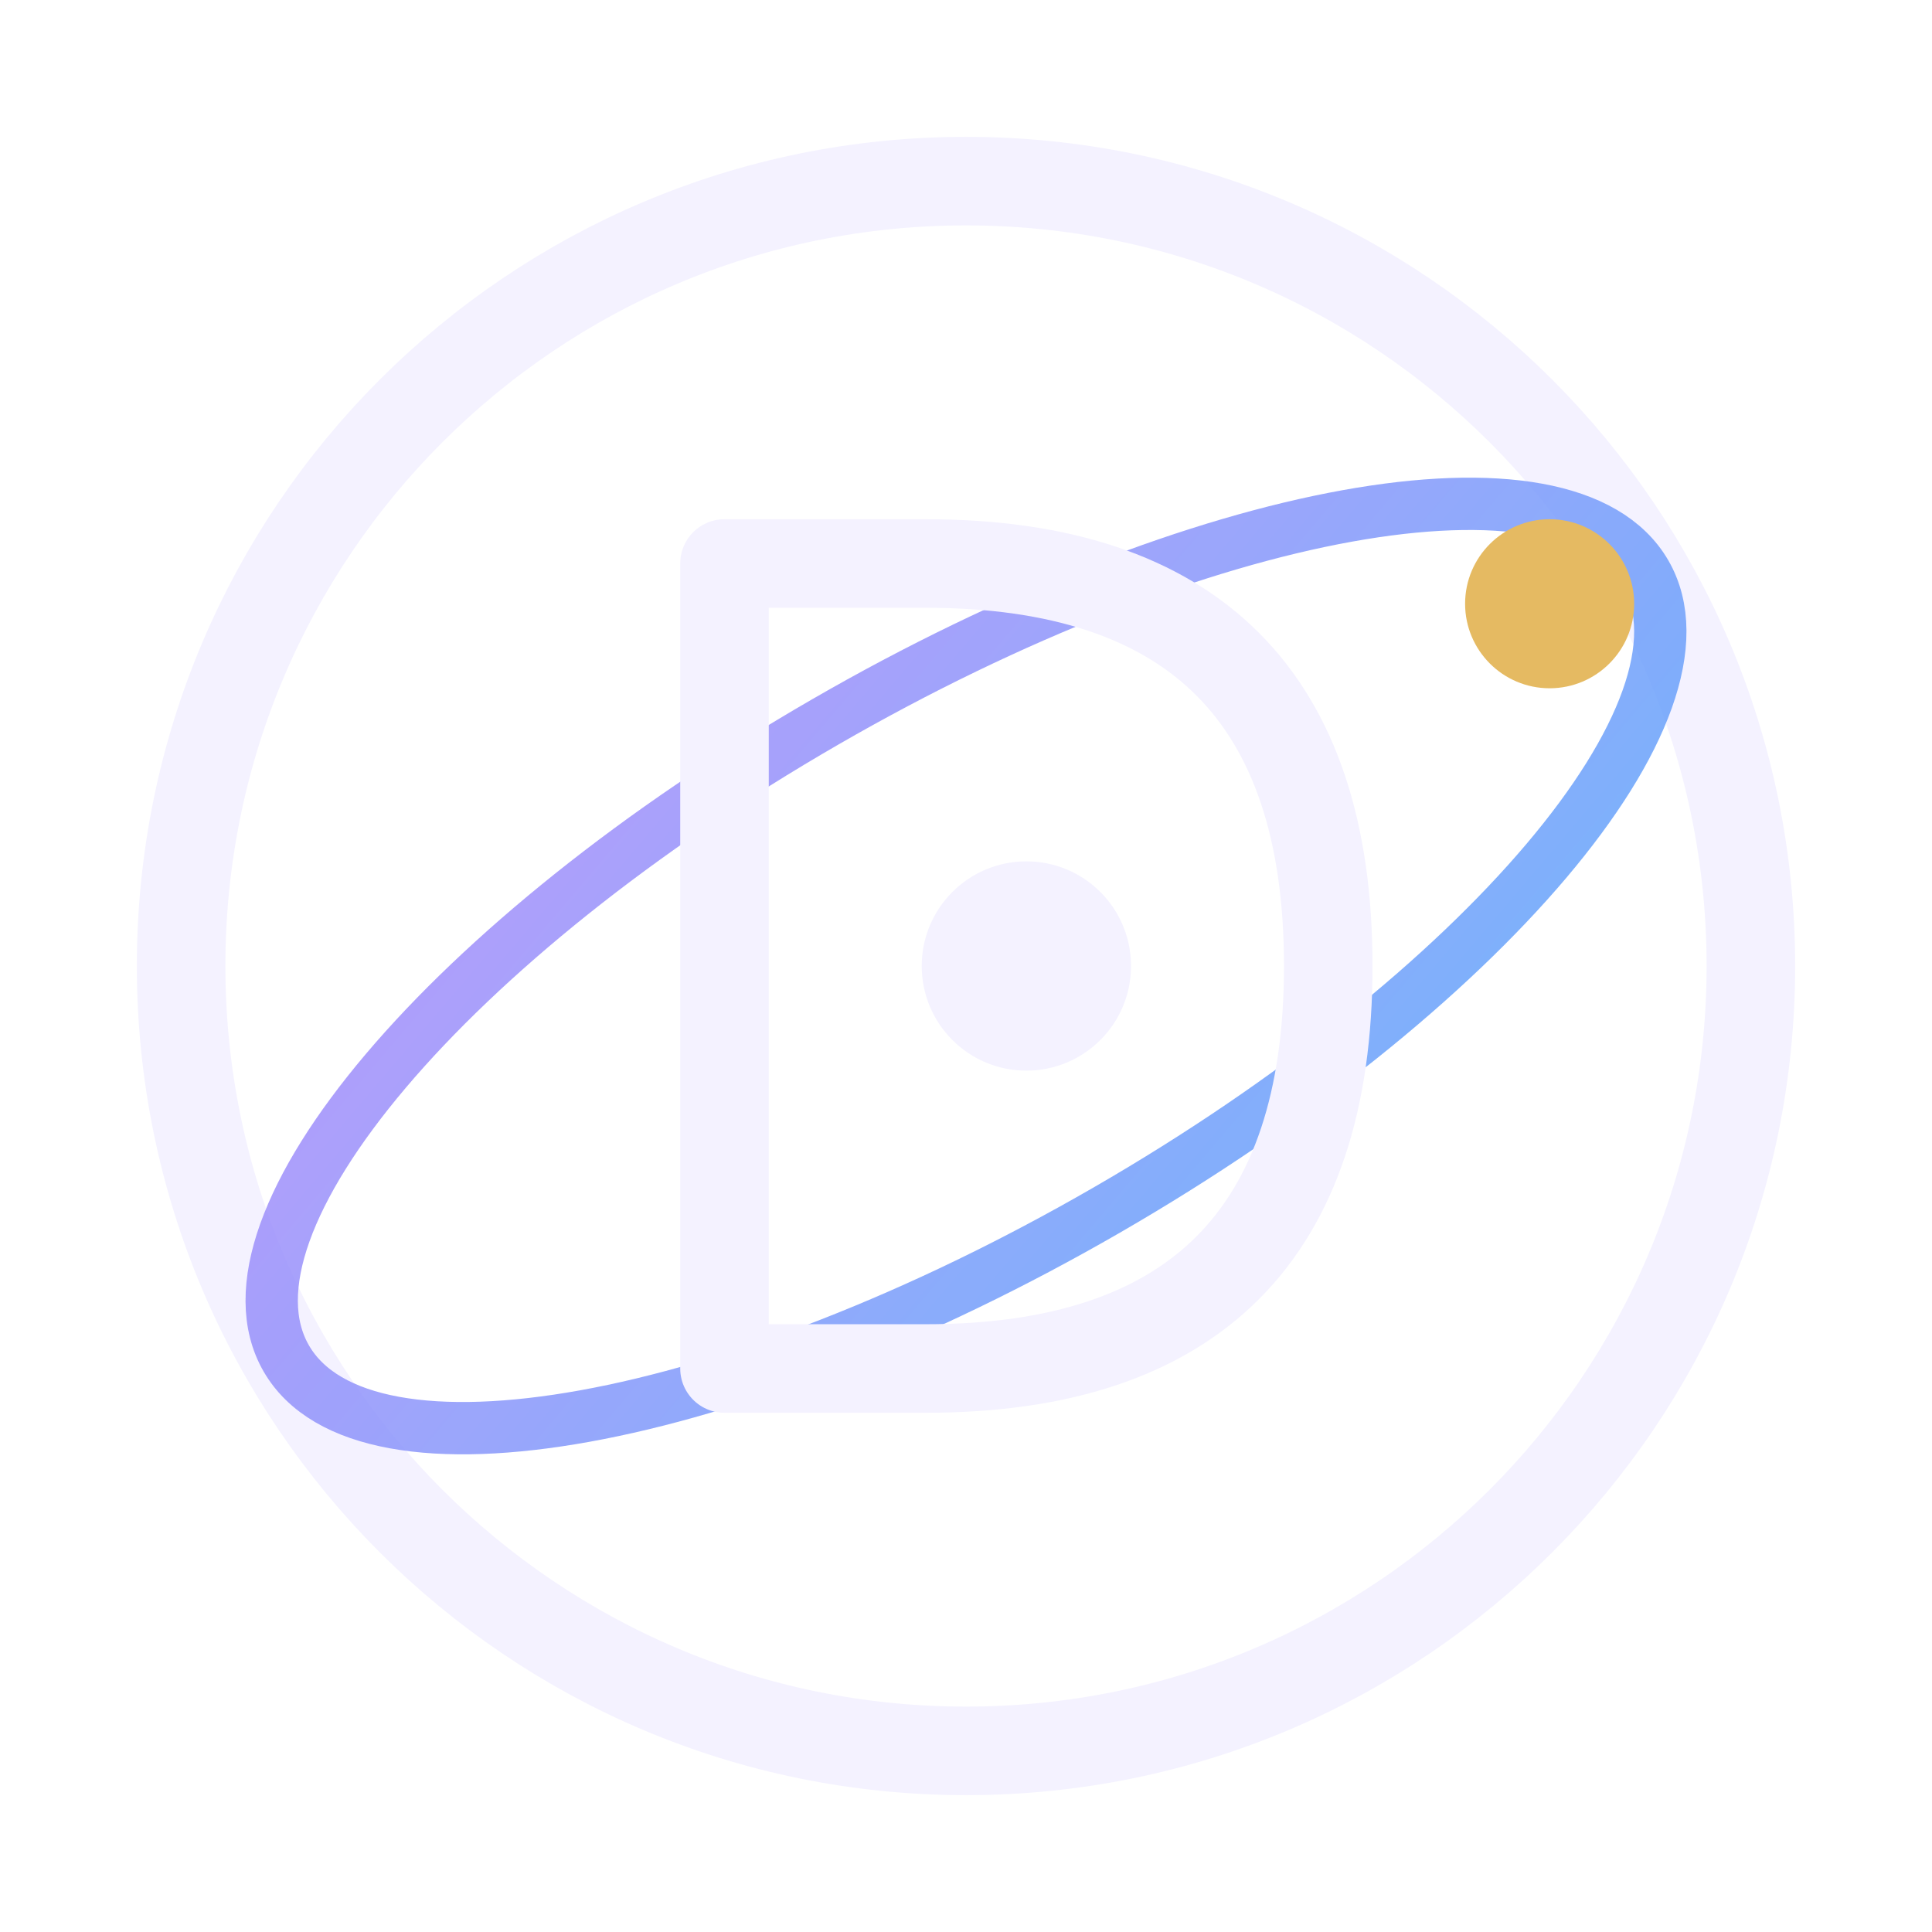
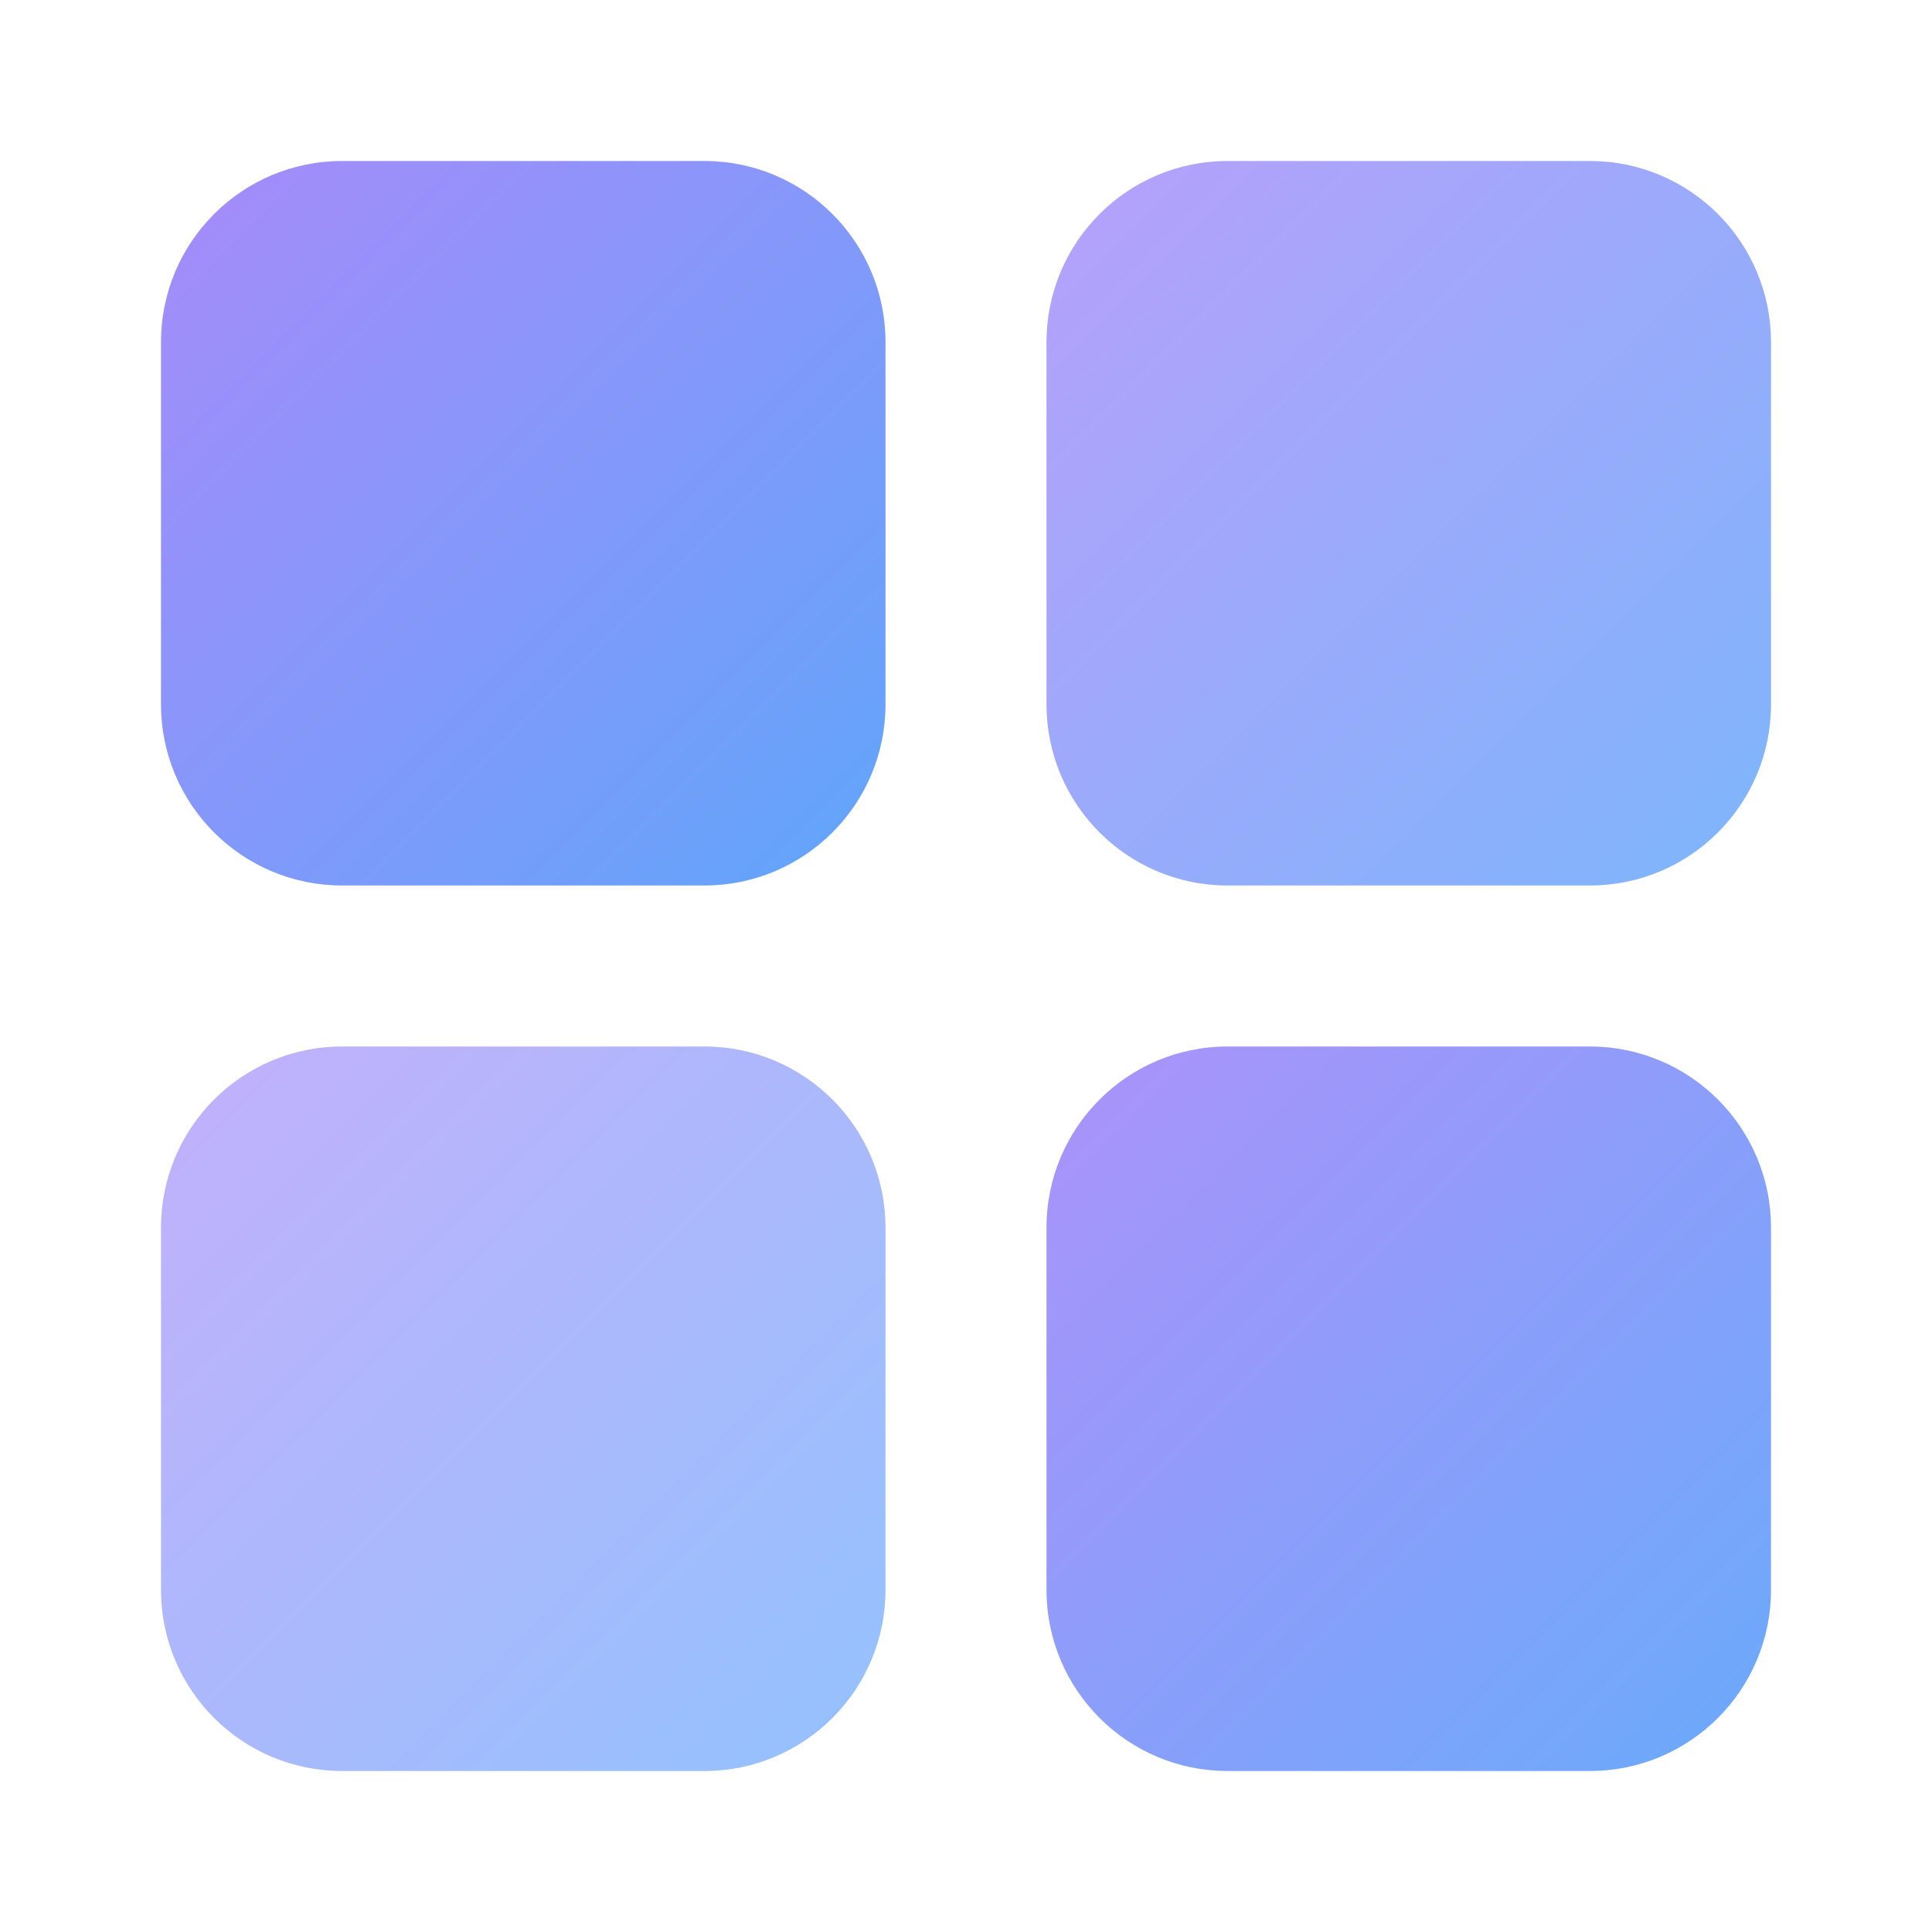
<svg xmlns="http://www.w3.org/2000/svg" viewBox="0 0 48 48" role="img" aria-label="DevSphere">
  <defs>
-     <linearGradient id="dsDarkGrad" x1="0" y1="0" x2="1" y2="1">
+     <linearGradient id="devsphereSquareMarkDark" x1="0" y1="0" x2="1" y2="1">
      <stop offset="0" stop-color="#A78BFA" />
      <stop offset="1" stop-color="#60A5FA" />
    </linearGradient>
  </defs>
-   <circle cx="24" cy="24" r="19.5" fill="none" stroke="#F4F2FF" stroke-width="2.2" />
-   <ellipse cx="24" cy="24" rx="19.5" ry="7" transform="rotate(-30 24 24)" fill="none" stroke="url(#dsDarkGrad)" stroke-width="1.3" opacity="0.85" />
-   <path d="M18 14 L18 34 L23 34 Q33 34 33 24 Q33 14 23 14 Z" fill="none" stroke="#F4F2FF" stroke-width="2.2" stroke-linejoin="round" stroke-linecap="round" />
-   <circle cx="25.5" cy="24" r="2.6" fill="#F4F2FF" />
-   <circle cx="38.5" cy="15" r="2.1" fill="#E5BA62" />
+   <g fill="url(#devsphereSquareMarkDark)">
+     <rect x="4" y="4" width="18" height="18" rx="4.5" />
+     <rect x="26" y="4" width="18" height="18" rx="4.5" opacity=".82" />
+     <rect x="4" y="26" width="18" height="18" rx="4.5" opacity=".68" />
+     <rect x="26" y="26" width="18" height="18" rx="4.5" opacity=".94" />
+   </g>
</svg>
